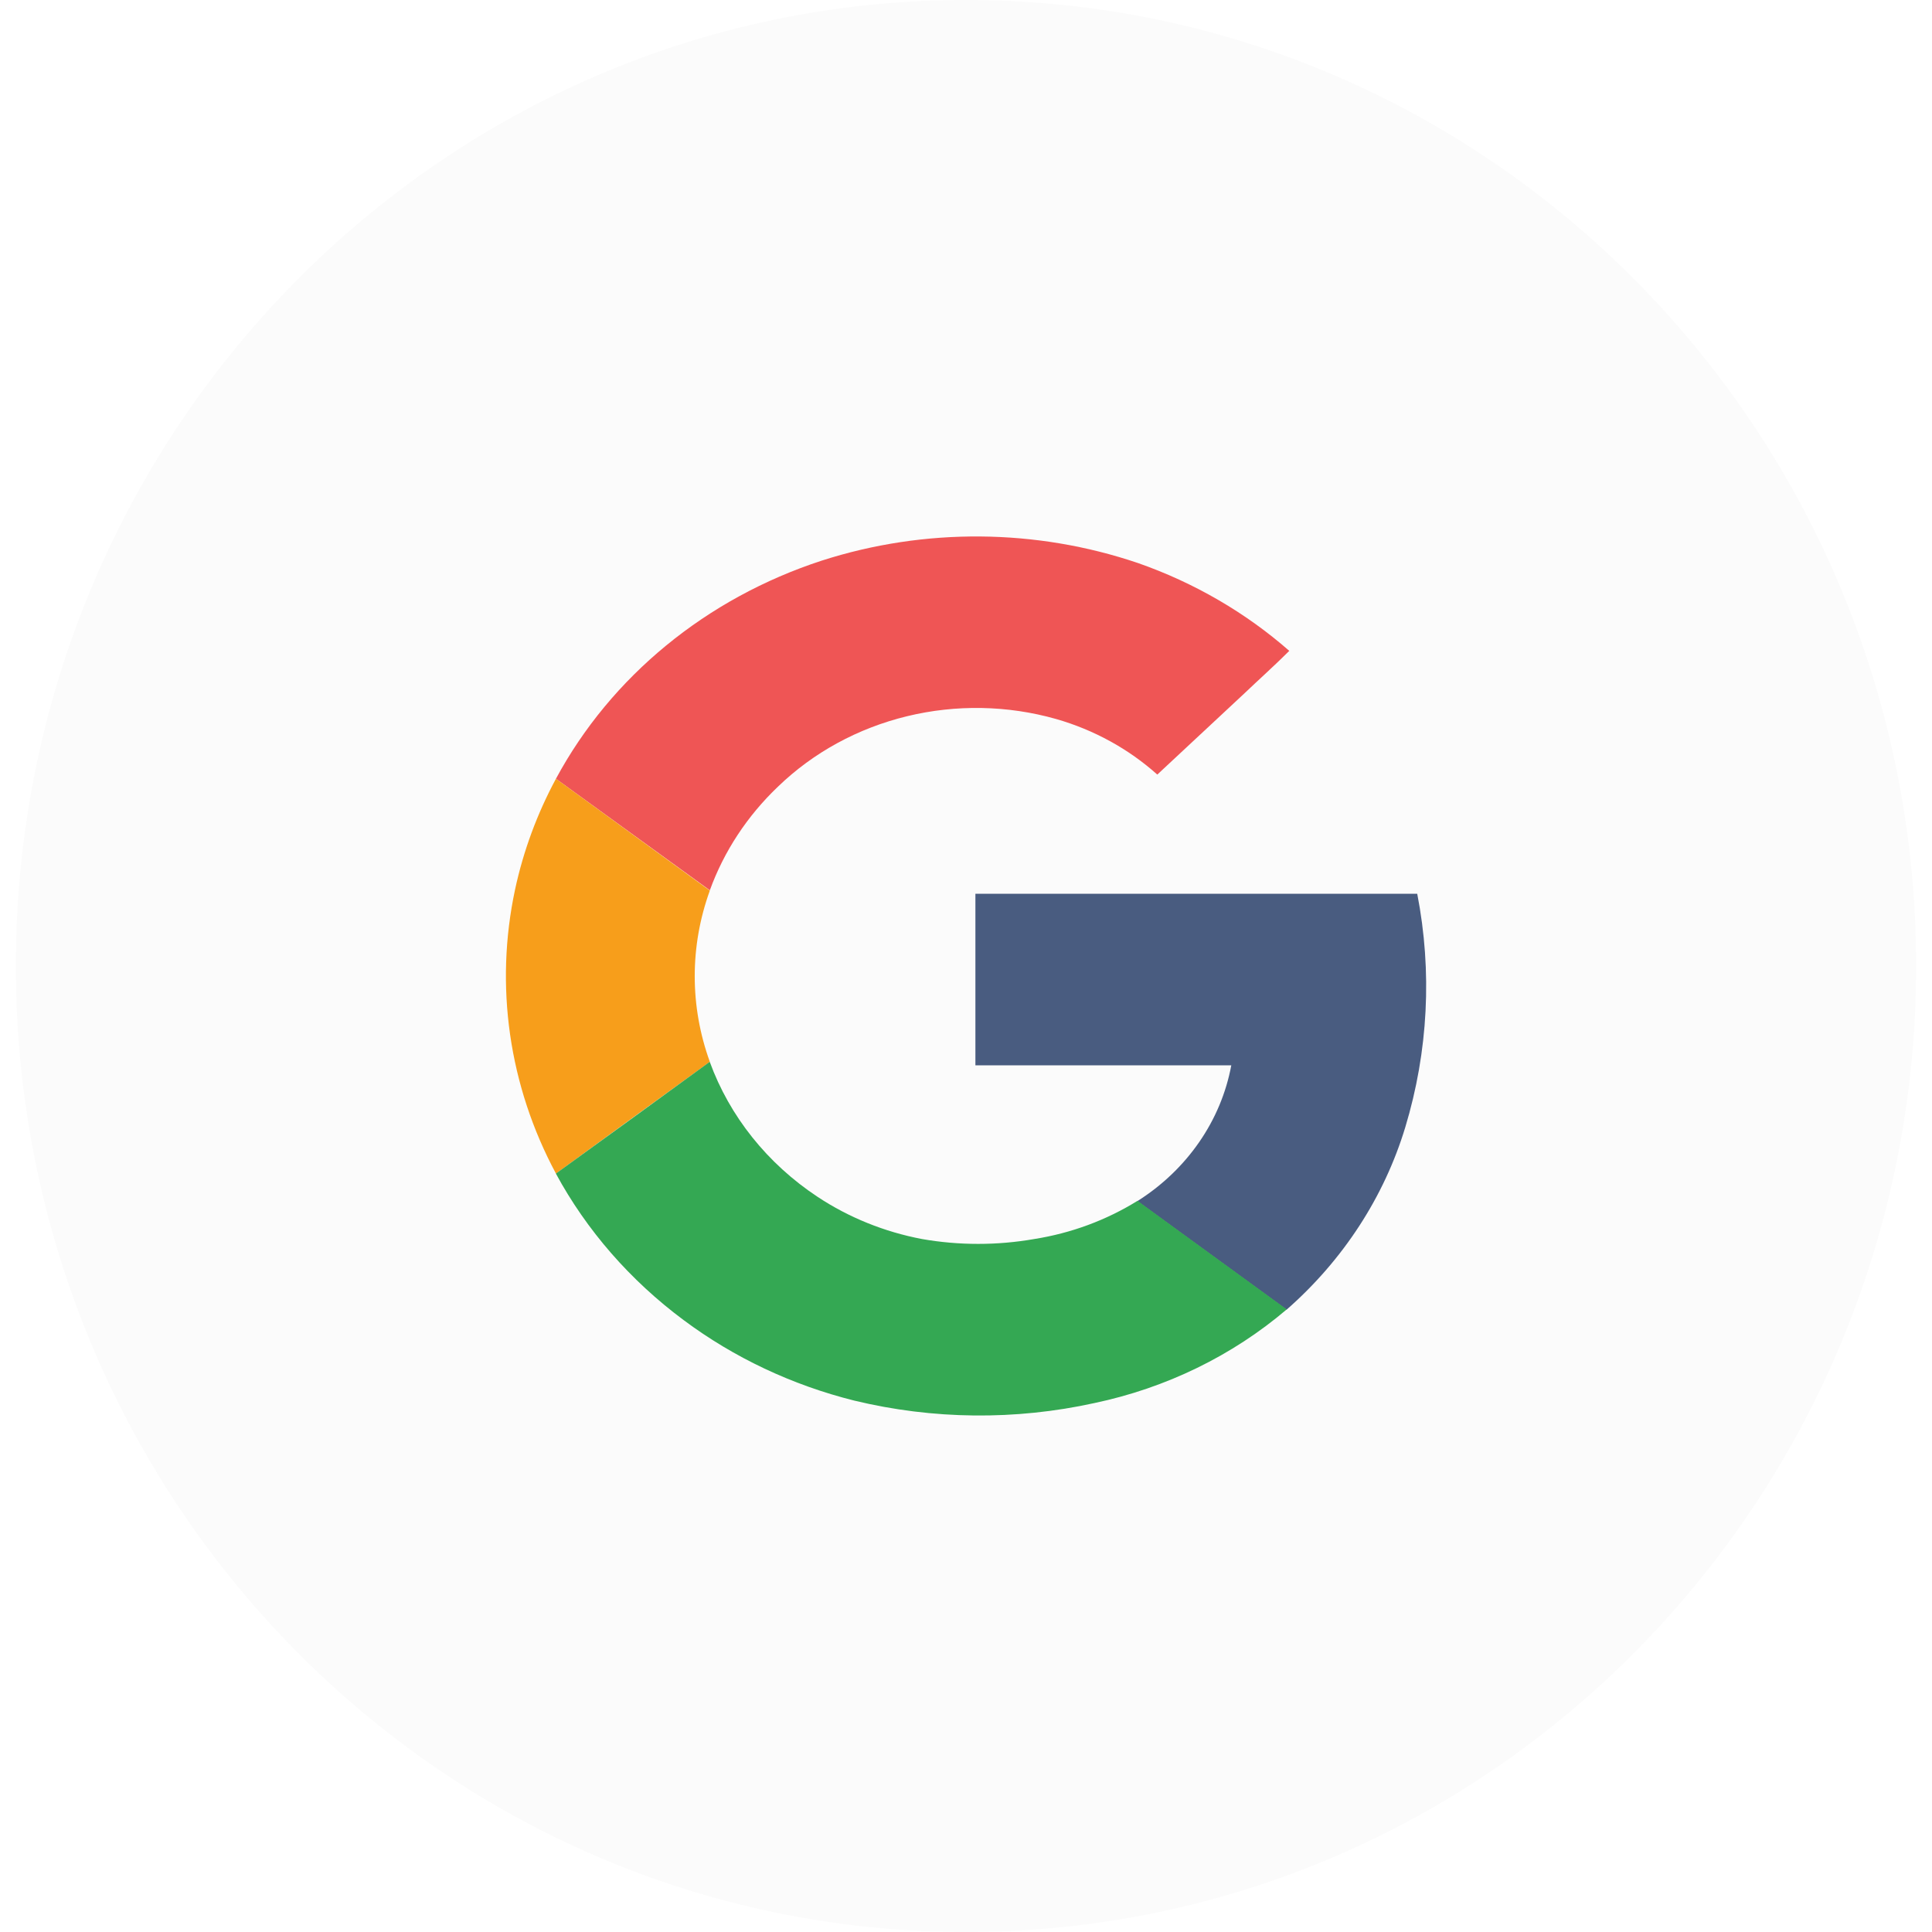
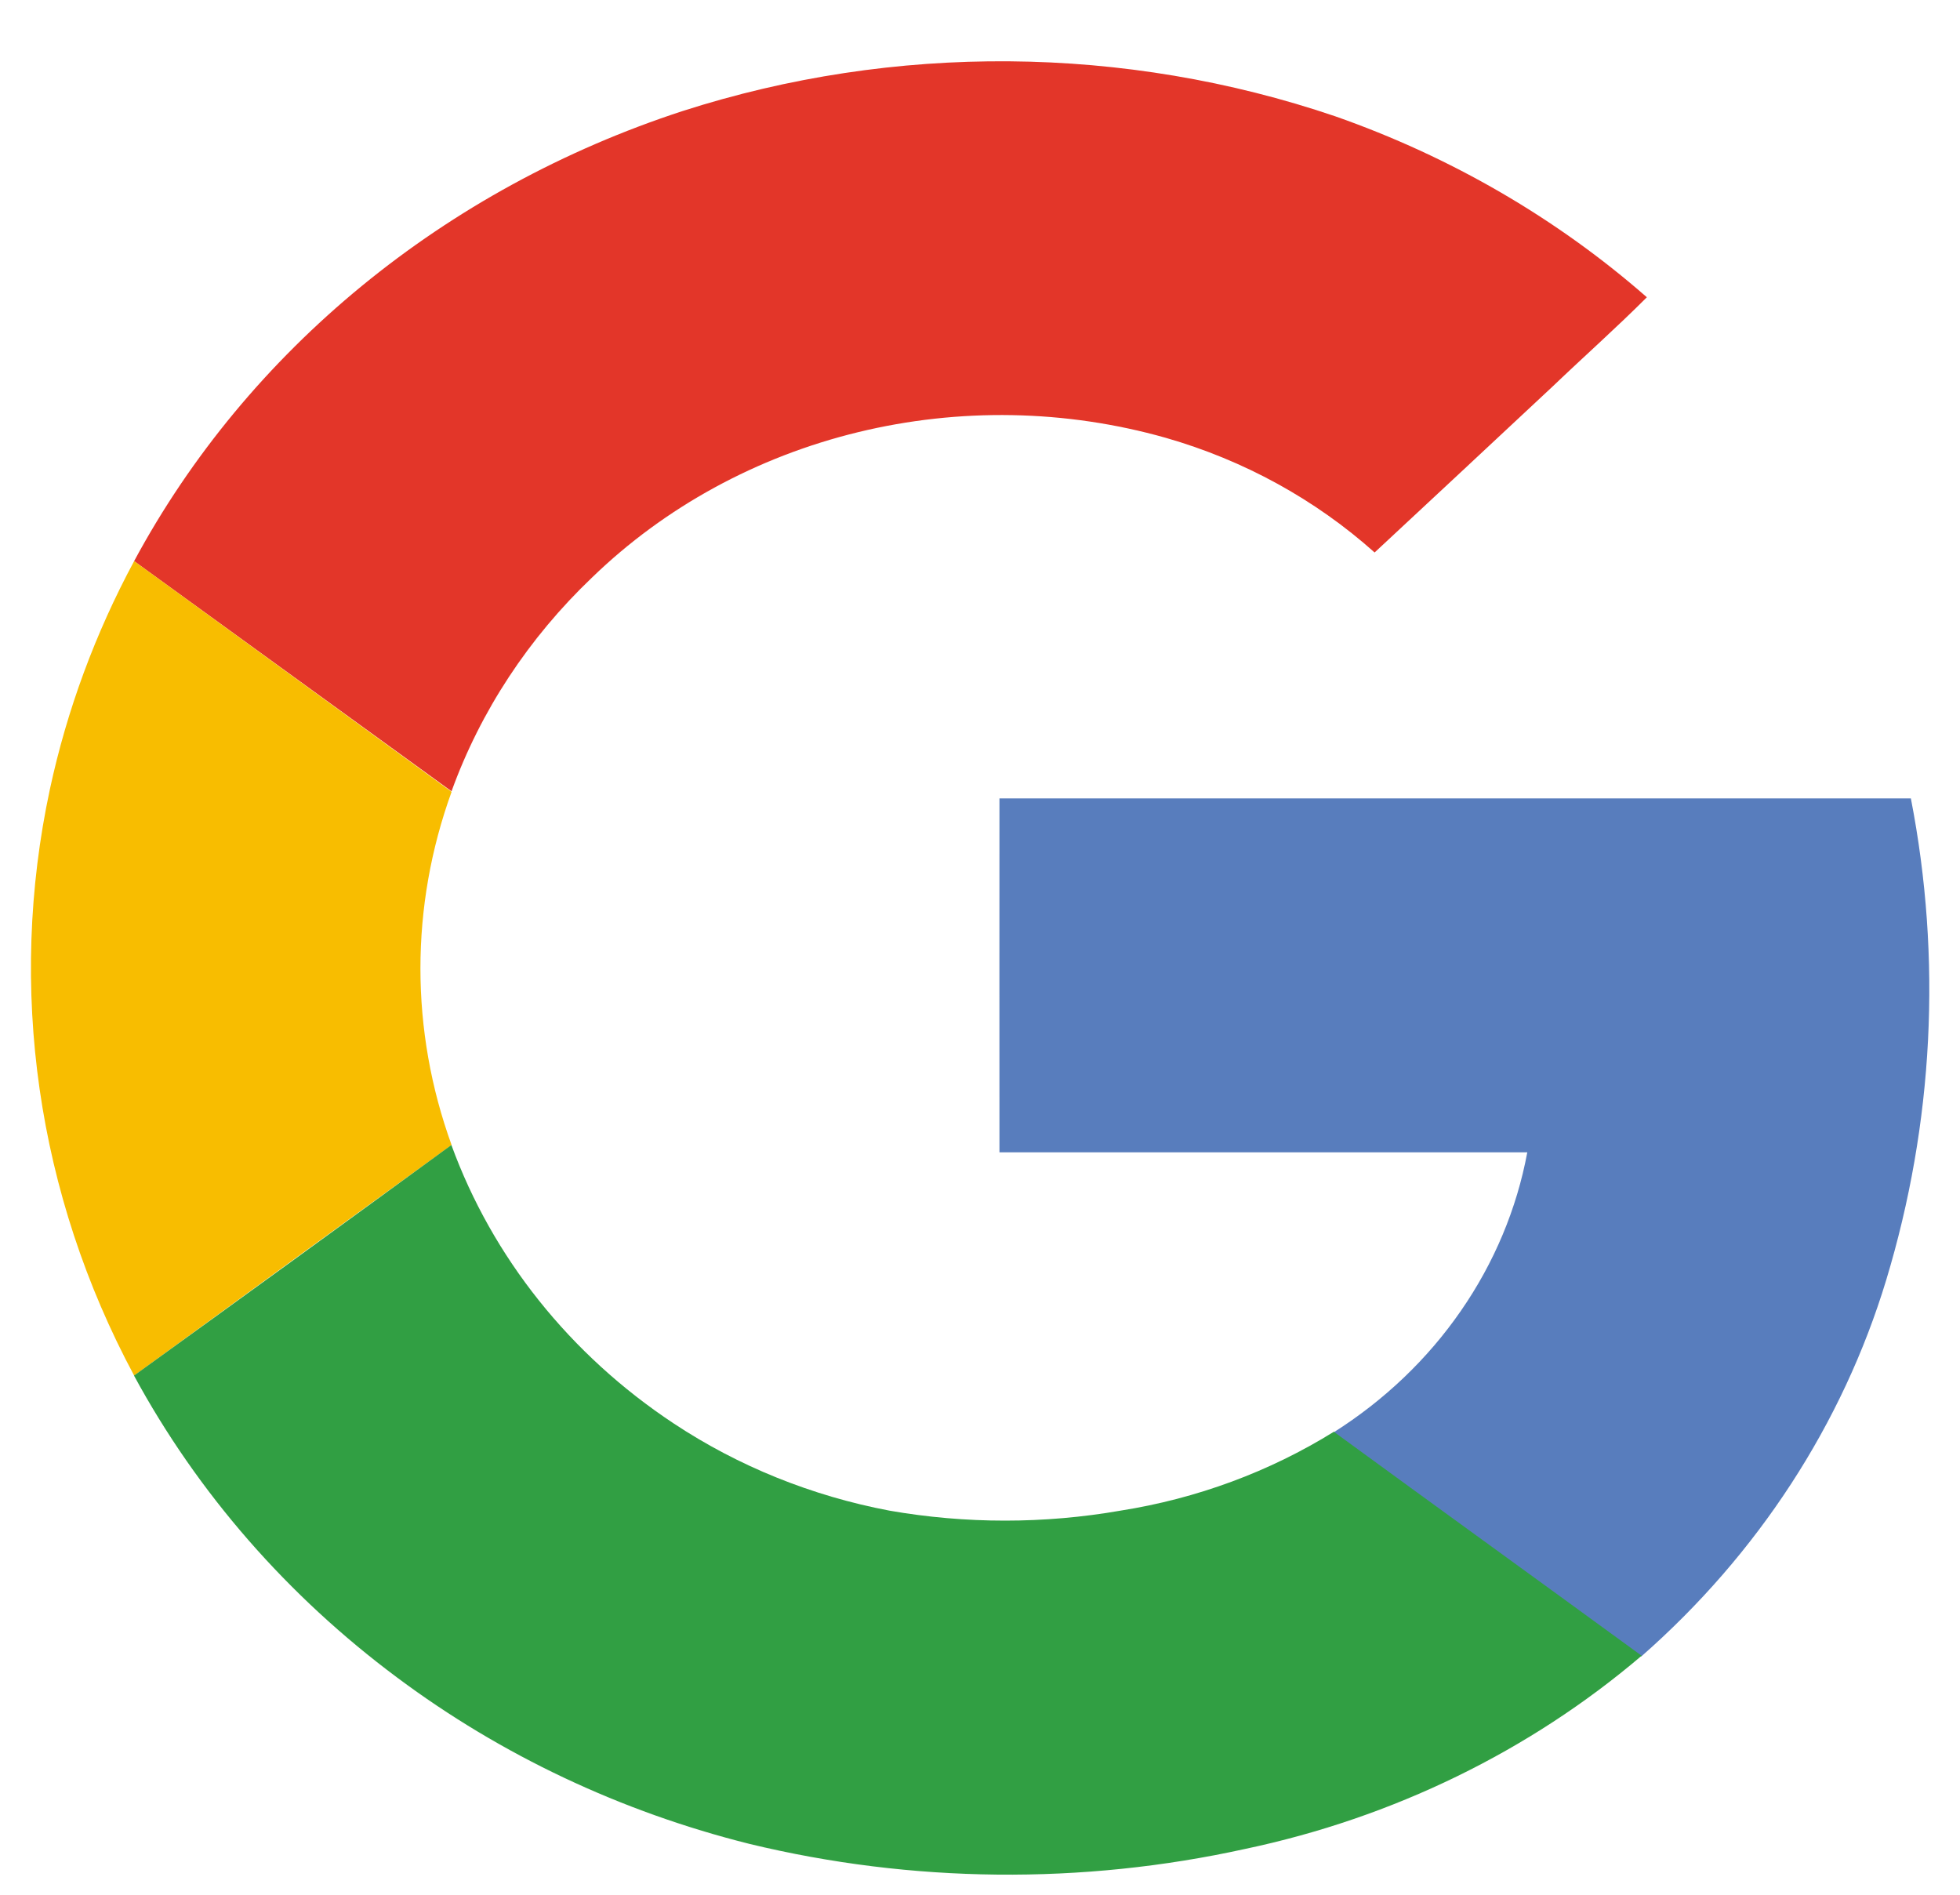
- <svg xmlns="http://www.w3.org/2000/svg" width="61" height="61" viewBox="0 0 61 61" fill="none">
-   <ellipse cx="30.5" cy="30.5" rx="30" ry="30.5" fill="#FBFBFB" />
-   <path d="M25.951 17.699C22.953 18.673 20.368 20.521 18.576 22.972C16.783 25.423 15.876 28.348 15.99 31.317C16.104 34.286 17.231 37.143 19.206 39.467C21.182 41.792 23.901 43.462 26.966 44.233C29.45 44.833 32.053 44.859 34.55 44.31C36.812 43.834 38.904 42.816 40.62 41.356C42.407 39.789 43.703 37.797 44.37 35.592C45.096 33.195 45.225 30.674 44.748 28.223H30.798V33.641H38.877C38.715 34.505 38.369 35.33 37.859 36.066C37.349 36.803 36.686 37.435 35.909 37.925C34.923 38.537 33.811 38.948 32.645 39.132C31.475 39.336 30.275 39.336 29.105 39.132C27.92 38.903 26.798 38.445 25.812 37.787C24.229 36.737 23.039 35.245 22.414 33.525C21.779 31.772 21.779 29.872 22.414 28.119C22.859 26.891 23.595 25.772 24.566 24.847C25.677 23.769 27.084 22.998 28.632 22.62C30.181 22.241 31.811 22.269 33.343 22.701C34.54 23.045 35.635 23.646 36.54 24.456C37.451 23.608 38.36 22.757 39.268 21.904C39.737 21.445 40.248 21.009 40.709 20.539C39.328 19.335 37.706 18.398 35.938 17.782C32.717 16.687 29.192 16.658 25.951 17.699Z" fill="#FBFBFB" />
-   <path d="M25.951 17.699C29.192 16.657 32.716 16.686 35.938 17.78C37.707 18.4 39.328 19.341 40.707 20.55C40.238 21.019 39.744 21.458 39.266 21.915C38.356 22.765 37.448 23.612 36.54 24.456C35.635 23.646 34.54 23.044 33.343 22.701C31.811 22.267 30.181 22.238 28.633 22.615C27.084 22.992 25.676 23.761 24.563 24.838C23.592 25.763 22.857 26.882 22.412 28.11L17.553 24.588C19.292 21.359 22.303 18.888 25.951 17.699Z" fill="#EF5555" />
-   <path d="M16.264 28.078C16.525 26.866 16.959 25.692 17.553 24.588L22.412 28.119C21.776 29.872 21.776 31.772 22.412 33.525C20.793 34.695 19.174 35.872 17.553 37.054C16.065 34.281 15.612 31.121 16.264 28.078Z" fill="#F79E1B" />
-   <path d="M30.797 28.22H44.747C45.224 30.672 45.095 33.193 44.37 35.59C43.703 37.794 42.406 39.787 40.62 41.353C39.052 40.208 37.477 39.071 35.909 37.925C36.687 37.434 37.35 36.801 37.86 36.064C38.37 35.328 38.715 34.502 38.876 33.637H30.797C30.795 31.833 30.797 30.026 30.797 28.22Z" fill="#495C80" />
-   <path d="M17.551 37.054C19.171 35.883 20.791 34.707 22.409 33.525C23.036 35.246 24.227 36.738 25.812 37.787C26.801 38.442 27.925 38.896 29.113 39.121C30.282 39.325 31.482 39.325 32.652 39.121C33.818 38.937 34.93 38.526 35.916 37.914C37.484 39.06 39.059 40.197 40.627 41.342C38.911 42.803 36.82 43.822 34.557 44.299C32.06 44.849 29.457 44.822 26.973 44.222C25.008 43.731 23.173 42.865 21.582 41.678C19.899 40.426 18.523 38.849 17.551 37.054Z" fill="#34A853" />
+ <svg xmlns="http://www.w3.org/2000/svg" width="30" height="29" viewBox="0 0 30 29" fill="none">
+   <path d="M10.451 1.699C7.453 2.673 4.868 4.521 3.075 6.972C1.283 9.423 0.376 12.348 0.49 15.317C0.604 18.286 1.731 21.143 3.706 23.467C5.682 25.792 8.401 27.462 11.466 28.233C13.95 28.833 16.553 28.859 19.05 28.31C21.312 27.834 23.404 26.816 25.12 25.356C26.907 23.789 28.203 21.797 28.87 19.592C29.596 17.195 29.725 14.674 29.248 12.223H15.298V17.641H23.377C23.215 18.506 22.869 19.33 22.359 20.066C21.849 20.803 21.186 21.435 20.409 21.925C19.423 22.537 18.311 22.948 17.145 23.132C15.975 23.336 14.775 23.336 13.605 23.132C12.42 22.903 11.298 22.445 10.312 21.787C8.729 20.737 7.539 19.245 6.914 17.525C6.279 15.772 6.279 13.872 6.914 12.119C7.359 10.891 8.094 9.772 9.066 8.847C10.177 7.769 11.584 6.998 13.132 6.62C14.681 6.241 16.311 6.269 17.843 6.701C19.04 7.045 20.135 7.646 21.04 8.456C21.951 7.608 22.86 6.757 23.768 5.904C24.237 5.445 24.748 5.009 25.209 4.539C23.828 3.335 22.206 2.398 20.438 1.782C17.216 0.687 13.692 0.658 10.451 1.699Z" fill="#FBFBFB" />
+   <path d="M10.45 1.699C13.691 0.657 17.216 0.686 20.437 1.78C22.206 2.4 23.827 3.341 25.207 4.55C24.738 5.019 24.243 5.458 23.765 5.915C22.856 6.765 21.947 7.612 21.04 8.456C20.134 7.646 19.04 7.044 17.843 6.701C16.311 6.267 14.681 6.238 13.132 6.615C11.583 6.992 10.175 7.761 9.063 8.838C8.092 9.763 7.356 10.882 6.911 12.111L2.053 8.588C3.792 5.359 6.803 2.888 10.45 1.699Z" fill="#E33629" />
+   <path d="M0.764 12.078C1.025 10.866 1.459 9.692 2.053 8.588L6.912 12.119C6.276 13.872 6.276 15.772 6.912 17.525C5.293 18.695 3.674 19.872 2.053 21.054C0.565 18.281 0.112 15.121 0.764 12.078Z" fill="#F8BD00" />
+   <path d="M15.298 12.22H29.248C29.725 14.672 29.596 17.193 28.871 19.59C28.203 21.794 26.907 23.787 25.121 25.353C23.553 24.208 21.978 23.071 20.41 21.925C21.187 21.434 21.851 20.801 22.36 20.064C22.87 19.328 23.216 18.502 23.377 17.637H15.298C15.296 15.833 15.298 14.026 15.298 12.22Z" fill="#587DBD" />
+   <path d="M2.051 21.054C3.671 19.884 5.291 18.707 6.909 17.525C7.536 19.246 8.727 20.738 10.312 21.787C11.301 22.442 12.425 22.896 13.613 23.121C14.782 23.325 15.982 23.325 17.152 23.121C18.318 22.937 19.43 22.526 20.416 21.914C21.984 23.06 23.559 24.197 25.127 25.342C23.412 26.803 21.32 27.822 19.057 28.299C16.56 28.849 13.957 28.822 11.473 28.222C9.508 27.731 7.673 26.865 6.082 25.678C4.399 24.426 3.024 22.849 2.051 21.054Z" fill="#319F43" />
</svg>
